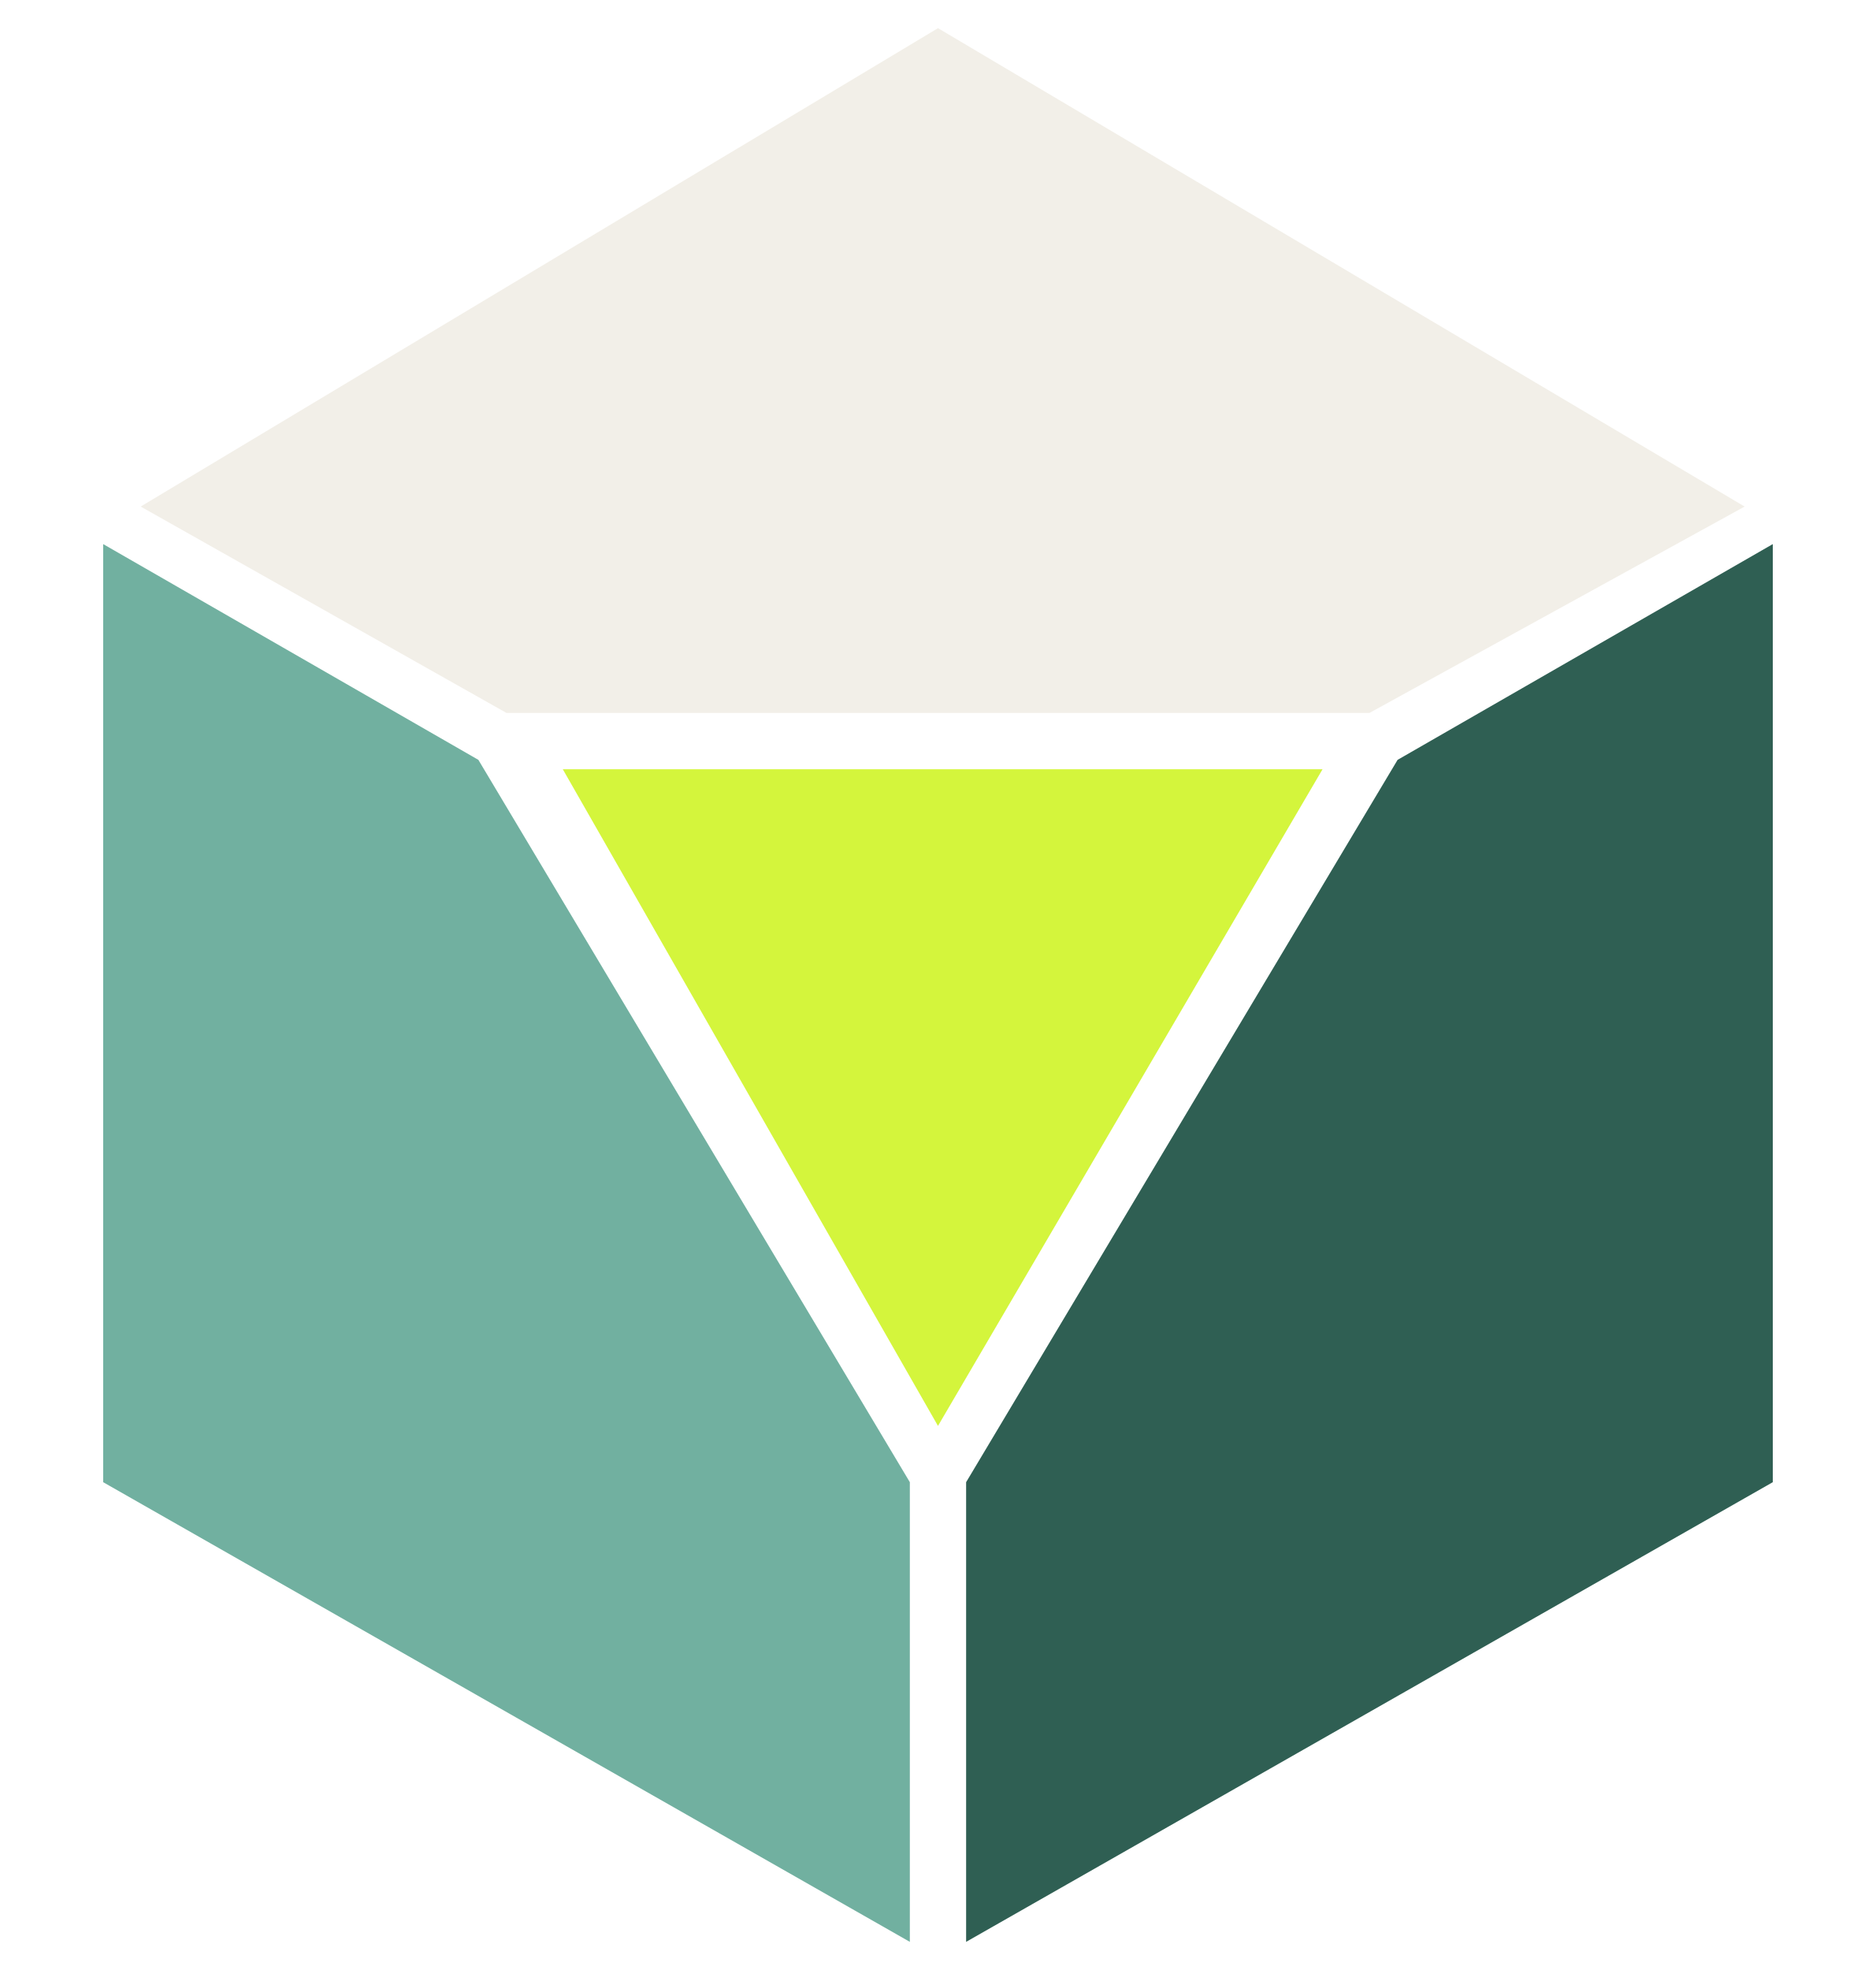
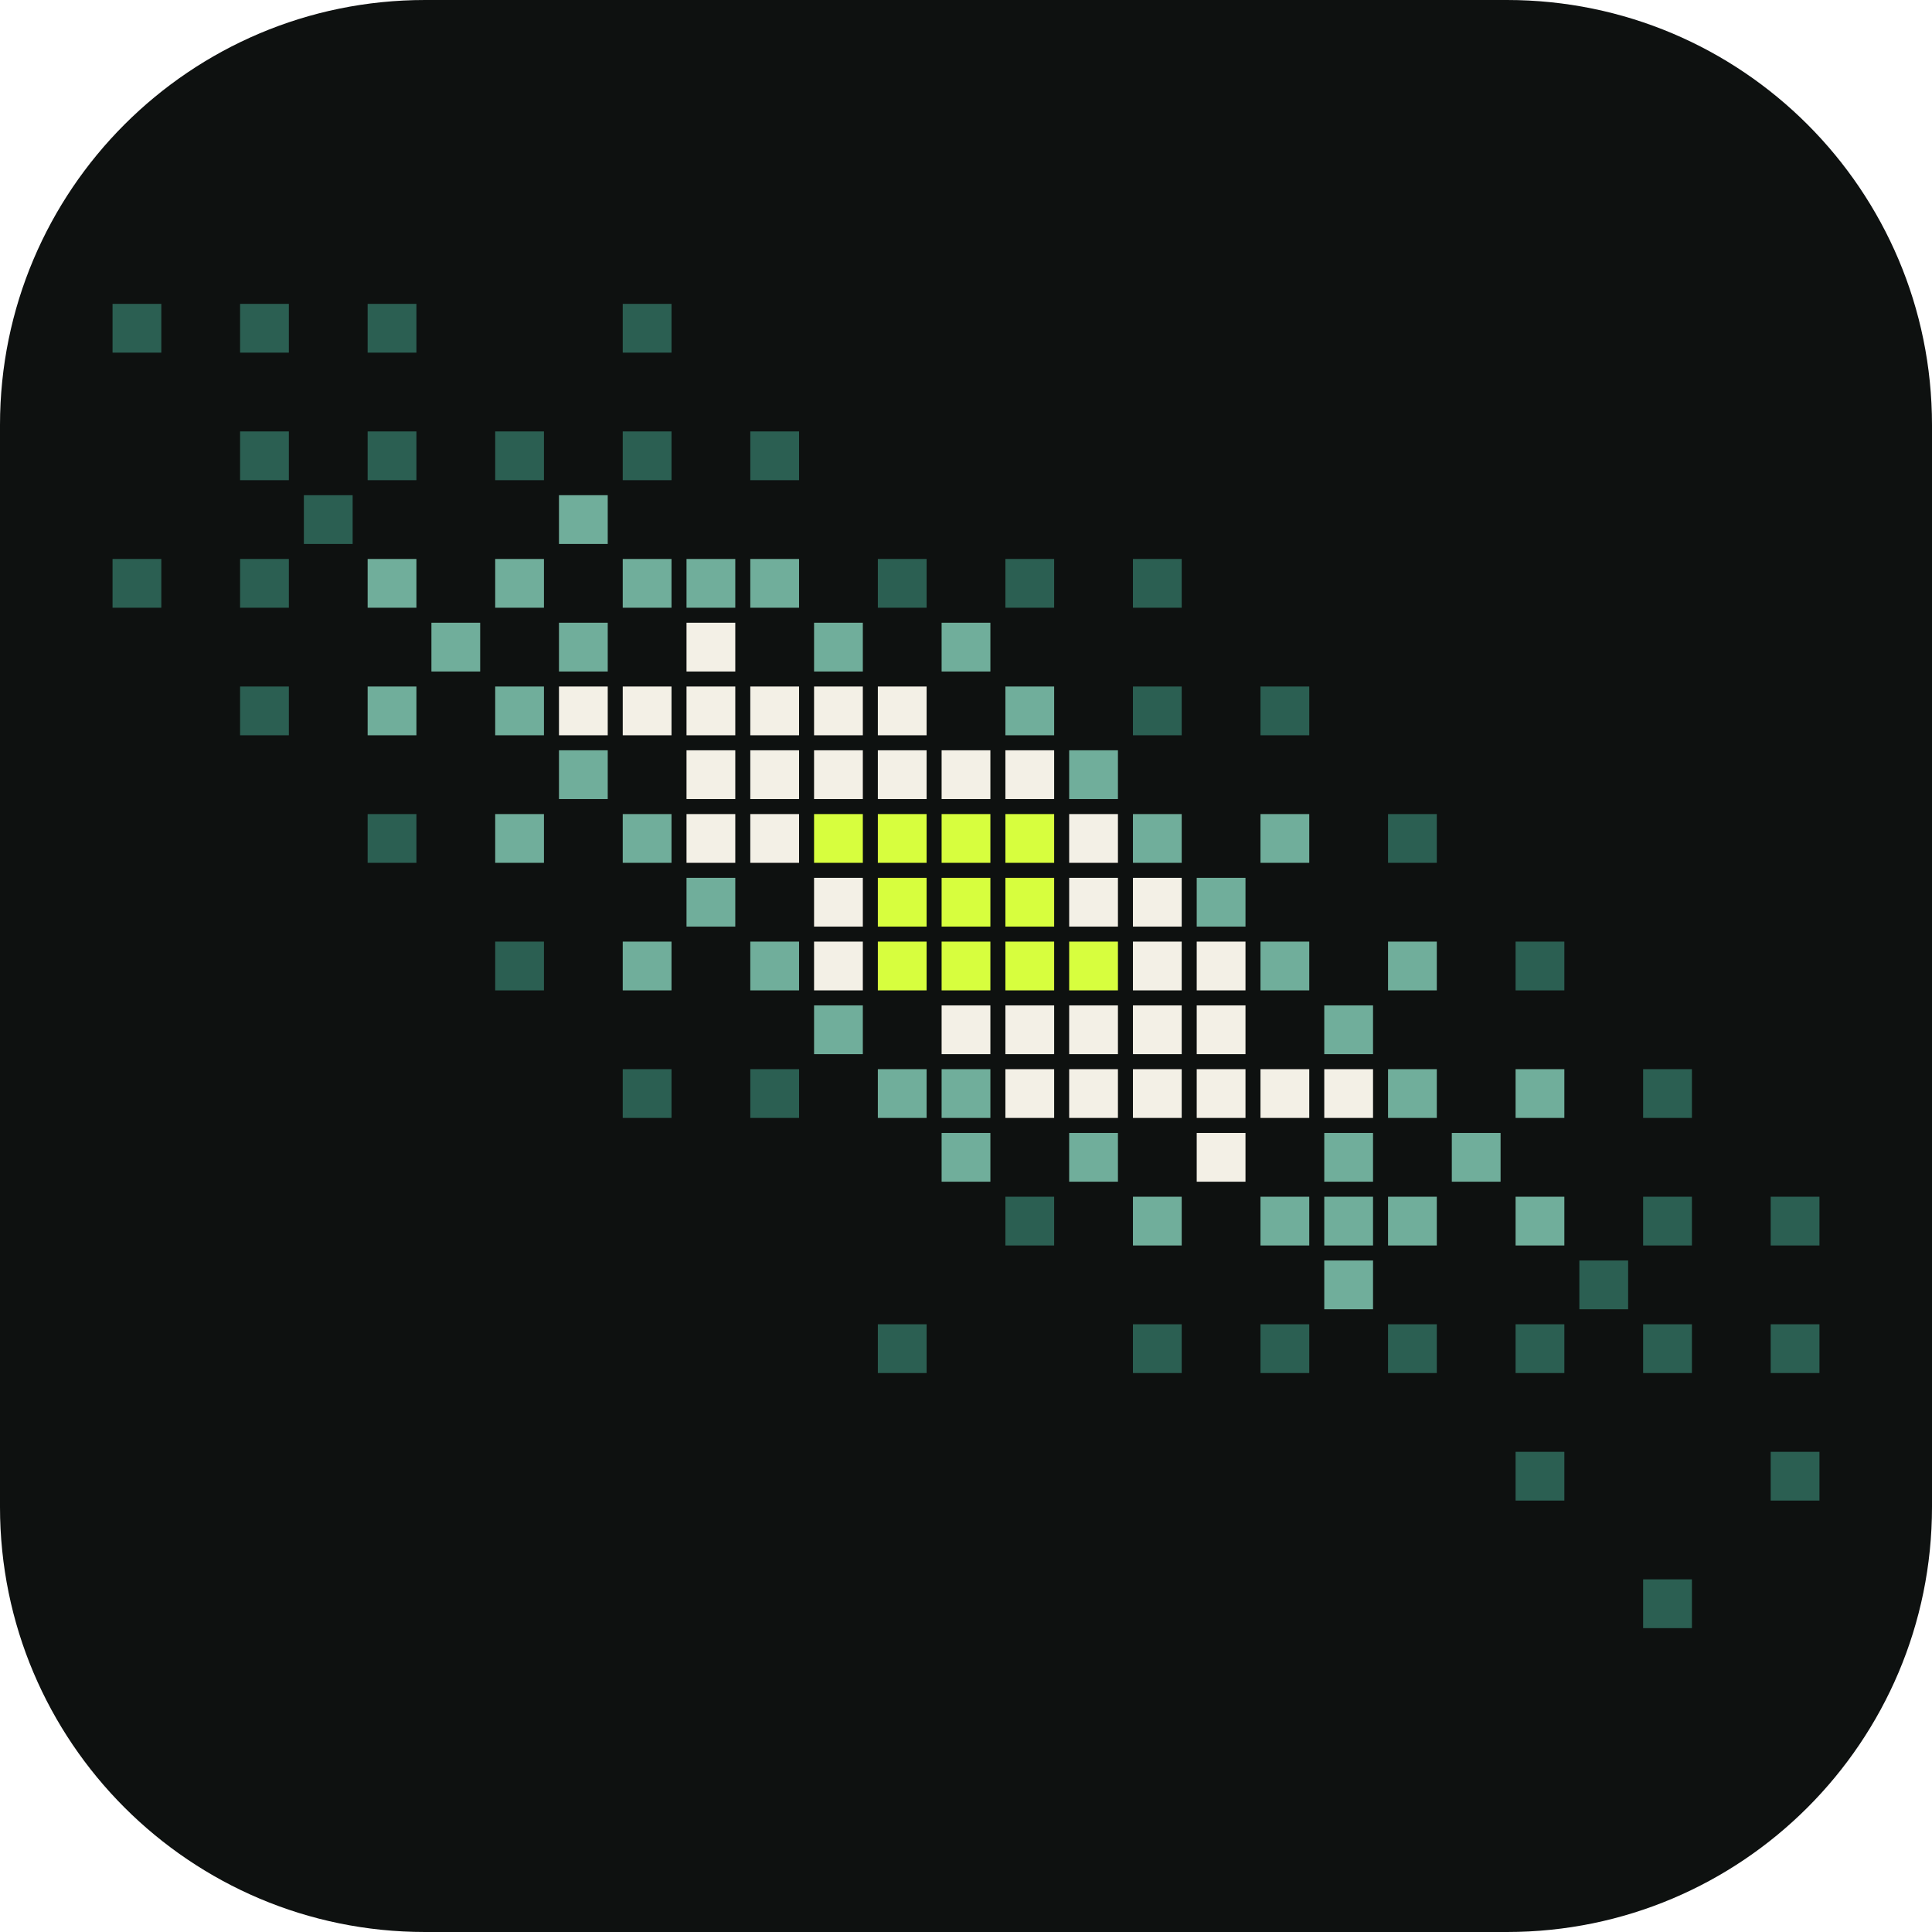
- <svg xmlns="http://www.w3.org/2000/svg" viewBox="0 0 200 210">
-   <polygon points="15,54 100,3 186,54 146,76 54,76" fill="#f2efe8" />
-   <polygon points="11,58 51,81 97,158 97,207 11,158" fill="#71b0a0" />
-   <polygon points="189,58 149,81 103,158 103,207 189,158" fill="#2f5f53" />
-   <polygon points="60,82 141,82 100,152" fill="#d4f53c" />
+ <svg xmlns="http://www.w3.org/2000/svg" viewBox="0 0 515 515">
+   <rect width="515" height="515" rx="113.3" fill="#0e1110" />
+   <rect x="30" y="81" width="13" height="13" fill="#2b5f52" />
+   <rect x="64" y="81" width="13" height="13" fill="#2b5f52" />
+   <rect x="98" y="81" width="13" height="13" fill="#2b5f52" />
+   <rect x="166" y="81" width="13" height="13" fill="#2b5f52" />
+   <rect x="64" y="115" width="13" height="13" fill="#2b5f52" />
+   <rect x="98" y="115" width="13" height="13" fill="#2b5f52" />
+   <rect x="132" y="115" width="13" height="13" fill="#2b5f52" />
+   <rect x="166" y="115" width="13" height="13" fill="#2b5f52" />
+   <rect x="200" y="115" width="13" height="13" fill="#2b5f52" />
+   <rect x="81" y="132" width="13" height="13" fill="#2b5f52" />
+   <rect x="149" y="132" width="13" height="13" fill="#70ae9b" />
+   <rect x="30" y="149" width="13" height="13" fill="#2b5f52" />
+   <rect x="64" y="149" width="13" height="13" fill="#2b5f52" />
+   <rect x="98" y="149" width="13" height="13" fill="#70ae9b" />
+   <rect x="132" y="149" width="13" height="13" fill="#70ae9b" />
+   <rect x="166" y="149" width="13" height="13" fill="#70ae9b" />
+   <rect x="183" y="149" width="13" height="13" fill="#70ae9b" />
+   <rect x="200" y="149" width="13" height="13" fill="#70ae9b" />
+   <rect x="234" y="149" width="13" height="13" fill="#2b5f52" />
+   <rect x="268" y="149" width="13" height="13" fill="#2b5f52" />
+   <rect x="302" y="149" width="13" height="13" fill="#2b5f52" />
+   <rect x="115" y="166" width="13" height="13" fill="#70ae9b" />
+   <rect x="149" y="166" width="13" height="13" fill="#70ae9b" />
+   <rect x="183" y="166" width="13" height="13" fill="#f3f0e6" />
+   <rect x="217" y="166" width="13" height="13" fill="#70ae9b" />
+   <rect x="251" y="166" width="13" height="13" fill="#70ae9b" />
+   <rect x="64" y="183" width="13" height="13" fill="#2b5f52" />
+   <rect x="98" y="183" width="13" height="13" fill="#70ae9b" />
+   <rect x="132" y="183" width="13" height="13" fill="#70ae9b" />
+   <rect x="149" y="183" width="13" height="13" fill="#f3f0e6" />
+   <rect x="166" y="183" width="13" height="13" fill="#f3f0e6" />
+   <rect x="183" y="183" width="13" height="13" fill="#f3f0e6" />
+   <rect x="200" y="183" width="13" height="13" fill="#f3f0e6" />
+   <rect x="217" y="183" width="13" height="13" fill="#f3f0e6" />
+   <rect x="234" y="183" width="13" height="13" fill="#f3f0e6" />
+   <rect x="268" y="183" width="13" height="13" fill="#70ae9b" />
+   <rect x="302" y="183" width="13" height="13" fill="#2b5f52" />
+   <rect x="336" y="183" width="13" height="13" fill="#2b5f52" />
+   <rect x="149" y="200" width="13" height="13" fill="#70ae9b" />
+   <rect x="183" y="200" width="13" height="13" fill="#f3f0e6" />
+   <rect x="200" y="200" width="13" height="13" fill="#f3f0e6" />
+   <rect x="217" y="200" width="13" height="13" fill="#f3f0e6" />
+   <rect x="234" y="200" width="13" height="13" fill="#f3f0e6" />
+   <rect x="251" y="200" width="13" height="13" fill="#f3f0e6" />
+   <rect x="268" y="200" width="13" height="13" fill="#f3f0e6" />
+   <rect x="285" y="200" width="13" height="13" fill="#70ae9b" />
+   <rect x="98" y="217" width="13" height="13" fill="#2b5f52" />
+   <rect x="132" y="217" width="13" height="13" fill="#70ae9b" />
+   <rect x="166" y="217" width="13" height="13" fill="#70ae9b" />
+   <rect x="183" y="217" width="13" height="13" fill="#f3f0e6" />
+   <rect x="200" y="217" width="13" height="13" fill="#f3f0e6" />
+   <rect x="217" y="217" width="13" height="13" fill="#d7fe3e" />
+   <rect x="234" y="217" width="13" height="13" fill="#d7fe3e" />
+   <rect x="251" y="217" width="13" height="13" fill="#d7fe3e" />
+   <rect x="268" y="217" width="13" height="13" fill="#d7fe3e" />
+   <rect x="285" y="217" width="13" height="13" fill="#f3f0e6" />
+   <rect x="302" y="217" width="13" height="13" fill="#70ae9b" />
+   <rect x="336" y="217" width="13" height="13" fill="#70ae9b" />
+   <rect x="370" y="217" width="13" height="13" fill="#2b5f52" />
+   <rect x="183" y="234" width="13" height="13" fill="#70ae9b" />
+   <rect x="217" y="234" width="13" height="13" fill="#f3f0e6" />
+   <rect x="234" y="234" width="13" height="13" fill="#d7fe3e" />
+   <rect x="251" y="234" width="13" height="13" fill="#d7fe3e" />
+   <rect x="268" y="234" width="13" height="13" fill="#d7fe3e" />
+   <rect x="285" y="234" width="13" height="13" fill="#f3f0e6" />
+   <rect x="302" y="234" width="13" height="13" fill="#f3f0e6" />
+   <rect x="319" y="234" width="13" height="13" fill="#70ae9b" />
+   <rect x="132" y="251" width="13" height="13" fill="#2b5f52" />
+   <rect x="166" y="251" width="13" height="13" fill="#70ae9b" />
+   <rect x="200" y="251" width="13" height="13" fill="#70ae9b" />
+   <rect x="217" y="251" width="13" height="13" fill="#f3f0e6" />
+   <rect x="234" y="251" width="13" height="13" fill="#d7fe3e" />
+   <rect x="251" y="251" width="13" height="13" fill="#d7fe3e" />
+   <rect x="268" y="251" width="13" height="13" fill="#d7fe3e" />
+   <rect x="285" y="251" width="13" height="13" fill="#d7fe3e" />
+   <rect x="302" y="251" width="13" height="13" fill="#f3f0e6" />
+   <rect x="319" y="251" width="13" height="13" fill="#f3f0e6" />
+   <rect x="336" y="251" width="13" height="13" fill="#70ae9b" />
+   <rect x="370" y="251" width="13" height="13" fill="#70ae9b" />
+   <rect x="404" y="251" width="13" height="13" fill="#2b5f52" />
+   <rect x="217" y="268" width="13" height="13" fill="#70ae9b" />
+   <rect x="251" y="268" width="13" height="13" fill="#f3f0e6" />
+   <rect x="268" y="268" width="13" height="13" fill="#f3f0e6" />
+   <rect x="285" y="268" width="13" height="13" fill="#f3f0e6" />
+   <rect x="302" y="268" width="13" height="13" fill="#f3f0e6" />
+   <rect x="319" y="268" width="13" height="13" fill="#f3f0e6" />
+   <rect x="353" y="268" width="13" height="13" fill="#70ae9b" />
+   <rect x="166" y="285" width="13" height="13" fill="#2b5f52" />
+   <rect x="200" y="285" width="13" height="13" fill="#2b5f52" />
+   <rect x="234" y="285" width="13" height="13" fill="#70ae9b" />
+   <rect x="251" y="285" width="13" height="13" fill="#70ae9b" />
+   <rect x="268" y="285" width="13" height="13" fill="#f3f0e6" />
+   <rect x="285" y="285" width="13" height="13" fill="#f3f0e6" />
+   <rect x="302" y="285" width="13" height="13" fill="#f3f0e6" />
+   <rect x="319" y="285" width="13" height="13" fill="#f3f0e6" />
+   <rect x="336" y="285" width="13" height="13" fill="#f3f0e6" />
+   <rect x="353" y="285" width="13" height="13" fill="#f3f0e6" />
+   <rect x="370" y="285" width="13" height="13" fill="#70ae9b" />
+   <rect x="404" y="285" width="13" height="13" fill="#70ae9b" />
+   <rect x="438" y="285" width="13" height="13" fill="#2b5f52" />
+   <rect x="251" y="302" width="13" height="13" fill="#70ae9b" />
+   <rect x="285" y="302" width="13" height="13" fill="#70ae9b" />
+   <rect x="319" y="302" width="13" height="13" fill="#f3f0e6" />
+   <rect x="353" y="302" width="13" height="13" fill="#70ae9b" />
+   <rect x="387" y="302" width="13" height="13" fill="#70ae9b" />
+   <rect x="268" y="319" width="13" height="13" fill="#2b5f52" />
+   <rect x="302" y="319" width="13" height="13" fill="#70ae9b" />
+   <rect x="336" y="319" width="13" height="13" fill="#70ae9b" />
+   <rect x="353" y="319" width="13" height="13" fill="#70ae9b" />
+   <rect x="370" y="319" width="13" height="13" fill="#70ae9b" />
+   <rect x="404" y="319" width="13" height="13" fill="#70ae9b" />
+   <rect x="438" y="319" width="13" height="13" fill="#2b5f52" />
+   <rect x="472" y="319" width="13" height="13" fill="#2b5f52" />
+   <rect x="353" y="336" width="13" height="13" fill="#70ae9b" />
+   <rect x="421" y="336" width="13" height="13" fill="#2b5f52" />
+   <rect x="234" y="353" width="13" height="13" fill="#2b5f52" />
+   <rect x="302" y="353" width="13" height="13" fill="#2b5f52" />
+   <rect x="336" y="353" width="13" height="13" fill="#2b5f52" />
+   <rect x="370" y="353" width="13" height="13" fill="#2b5f52" />
+   <rect x="404" y="353" width="13" height="13" fill="#2b5f52" />
+   <rect x="438" y="353" width="13" height="13" fill="#2b5f52" />
+   <rect x="472" y="353" width="13" height="13" fill="#2b5f52" />
+   <rect x="404" y="387" width="13" height="13" fill="#2b5f52" />
+   <rect x="472" y="387" width="13" height="13" fill="#2b5f52" />
+   <rect x="438" y="421" width="13" height="13" fill="#2b5f52" />
</svg>
